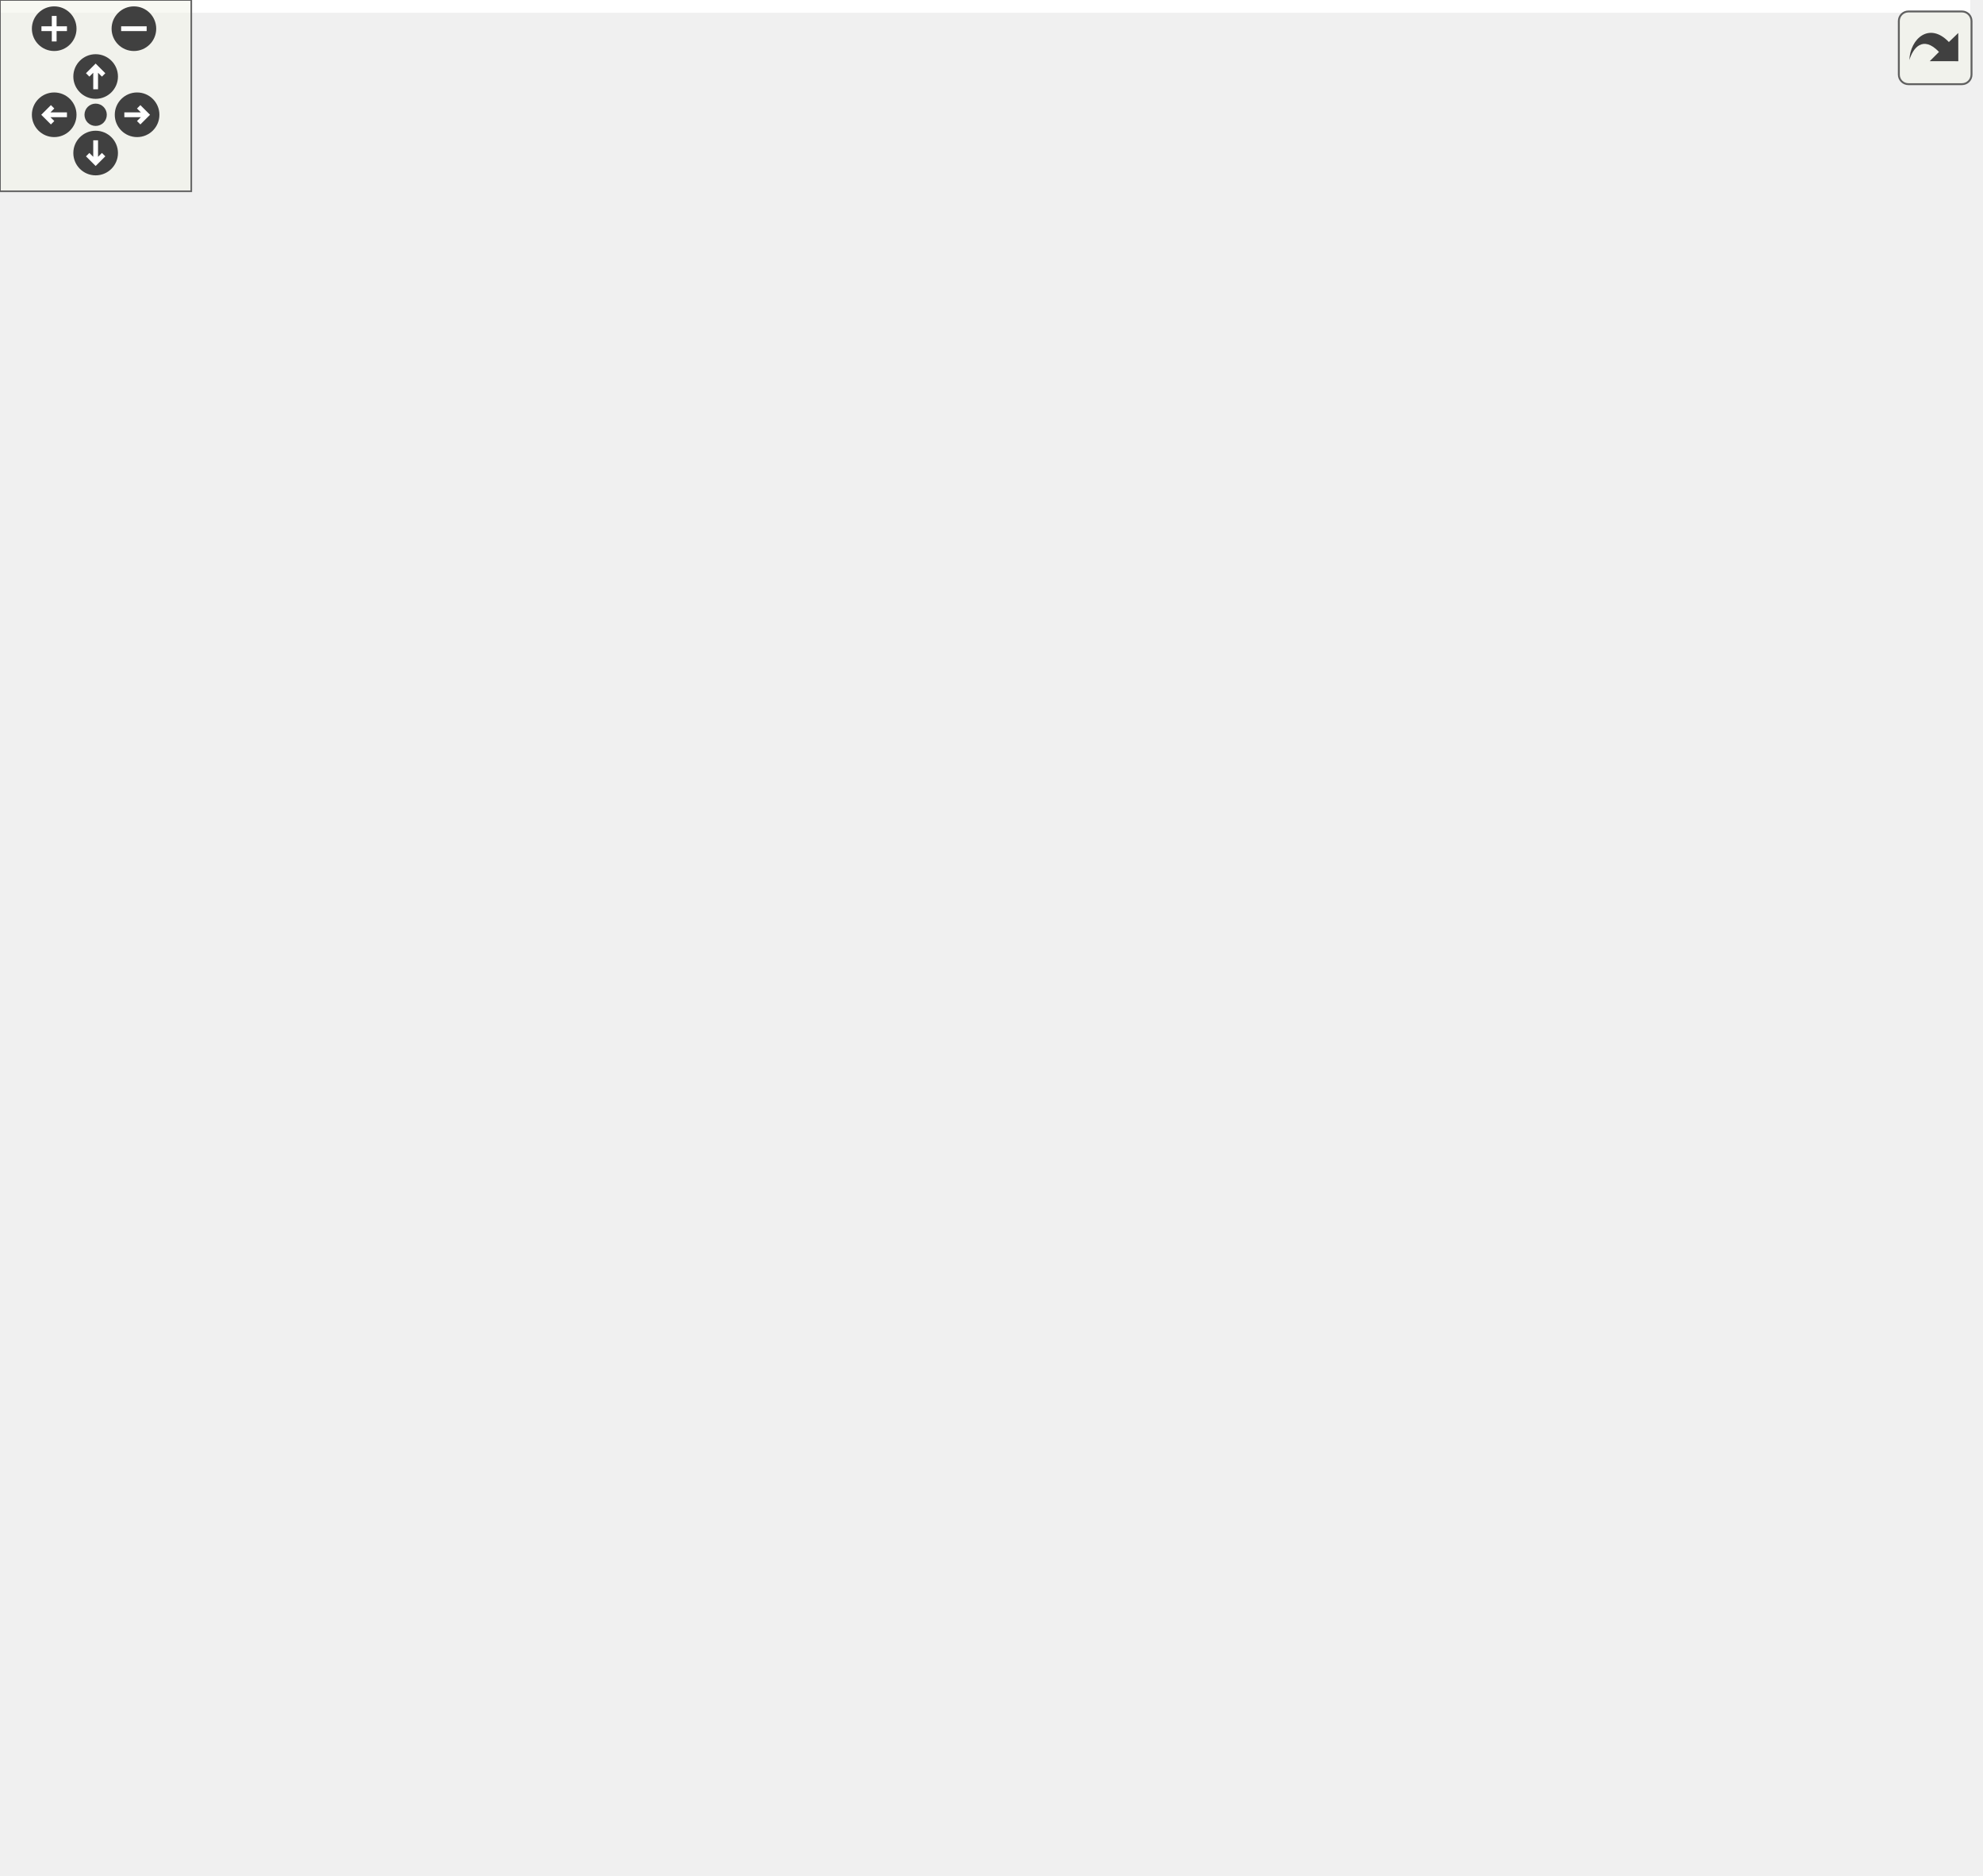
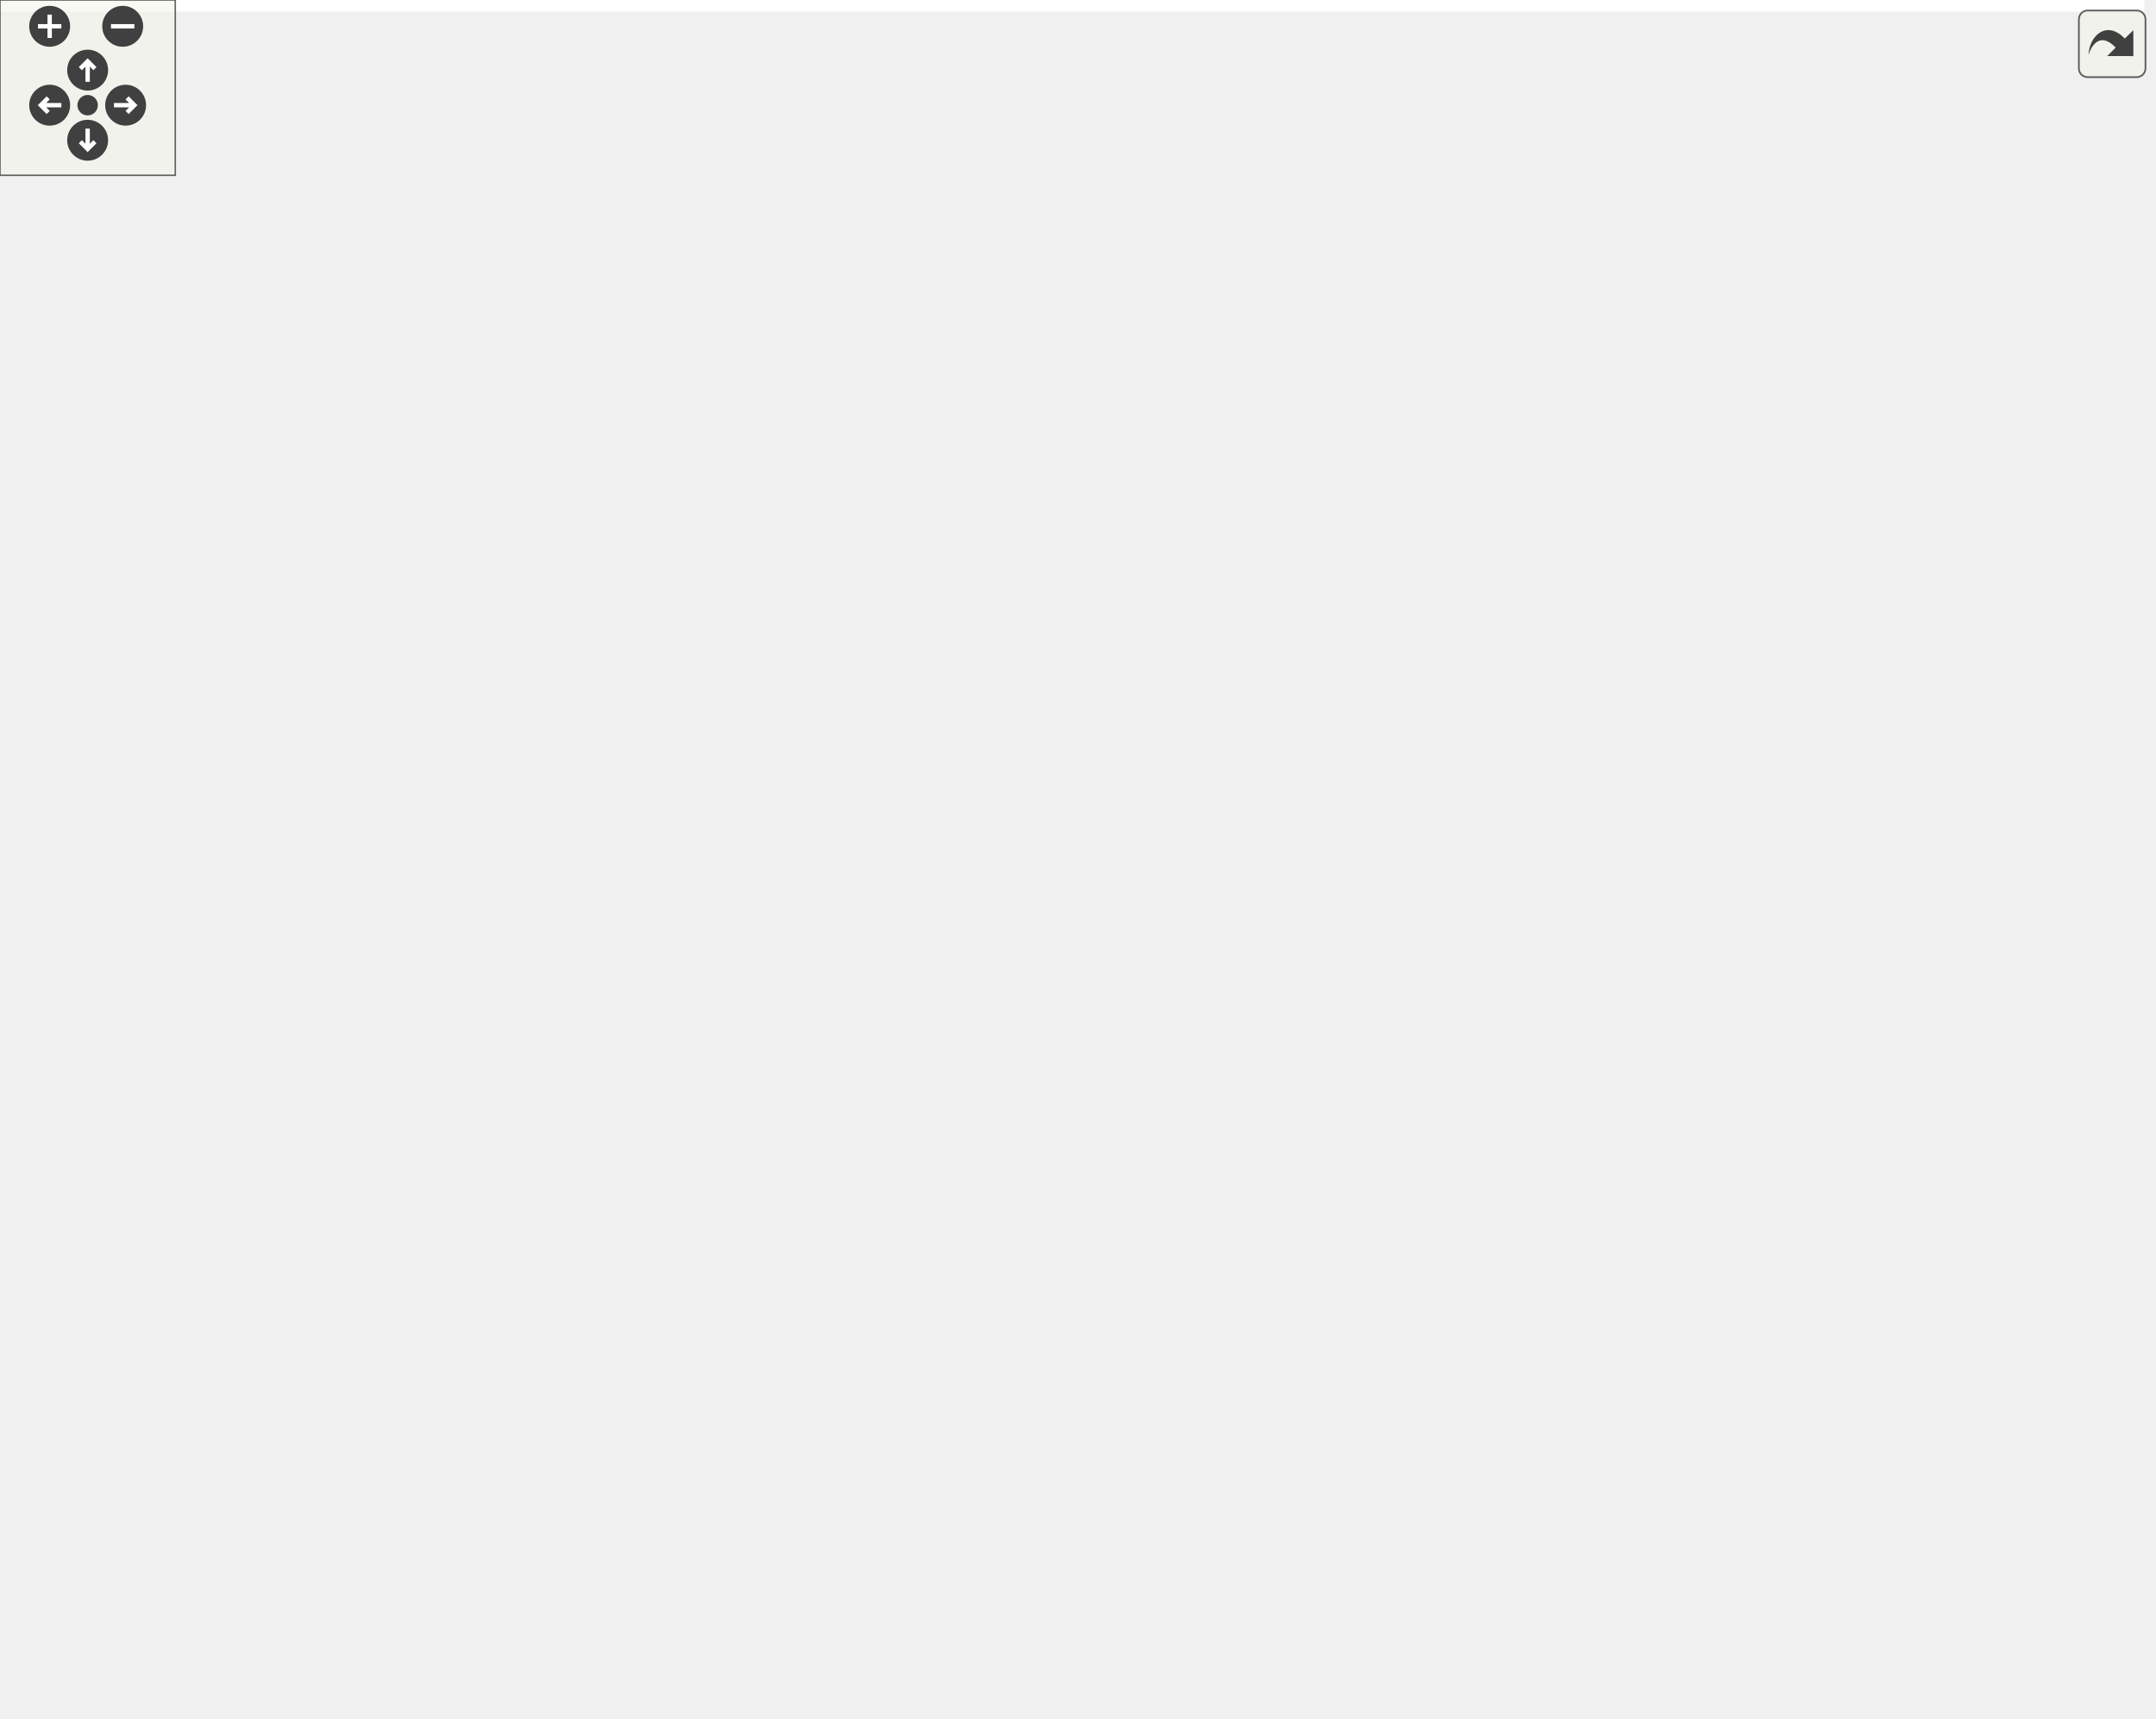
<svg xmlns="http://www.w3.org/2000/svg" xmlns:xlink="http://www.w3.org/1999/xlink" id="main" version="1.1" xml:space="preserve">
  <style type="text/css">
.edge:hover path { stroke: red; }
.edge:hover polygon { stroke: red; fill: red; }
</style>
  <defs>
    <circle id="rim" cx="0" cy="0" r="7" />
    <circle id="rim2" cx="0" cy="0" r="3.5" />
    <g id="zoomPlus">
      <use xlink:href="#rim" fill="#404040">
        <set attributeName="fill" to="#808080" begin="zoomplus.mouseover" end="zoomplus.mouseout" />
      </use>
      <path d="M-4,0h8M0,-4v8" fill="none" stroke="white" stroke-width="1.5" pointer-events="none" />
    </g>
    <g id="zoomMin">
      <use xlink:href="#rim" fill="#404040">
        <set attributeName="fill" to="#808080" begin="zoomminus.mouseover" end="zoomminus.mouseout" />
      </use>
      <path d="M-4,0h8" fill="none" stroke="white" stroke-width="1.5" pointer-events="none" />
    </g>
    <g id="dirArrow">
      <path fill="none" stroke="white" stroke-width="1.5" d="M0,-3.0v7 M-2.5,-0.5L0,-3.0L2.5,-0.5" />
    </g>
    <g id="resetDef">
      <use xlink:href="#rim2" fill="#404040">
        <set attributeName="fill" to="#808080" begin="reset.mouseover" end="reset.mouseout" />
      </use>
    </g>
  </defs>
  <svg id="graph" class="graph">
    <g id="viewport">
-       <polygon fill="white" stroke="none" points="-4,4 -4,-528 618,-528 618,4 -4,4" />
+       <polygon fill="white" stroke="none" points="-4,4 -4,-528 734,-528 734,4 -4,4" />
      <g id="node1" class="node">
-         <polygon fill="#bfbfbf" stroke="black" points="223.5,-504.5 223.5,-523.5 306.5,-523.5 306.5,-504.5 223.5,-504.5" />
-         <text text-anchor="middle" x="265" y="-511.5" font-family="Helvetica,sans-Serif" font-size="10.00">stl/ChainMap.h</text>
+         <polygon fill="#bfbfbf" stroke="black" points="261.5,-504.5 261.5,-523.5 344.5,-523.5 344.5,-504.5 261.5,-504.5" />
+         <text text-anchor="middle" x="303" y="-511.5" font-family="Helvetica,sans-Serif" font-size="10.00">stl/ChainMap.h</text>
      </g>
      <g id="node2" class="node">
        <g id="a_node2">
          <a xlink:href="../../d2/dc2/_equal_8h.html" target="_top" xlink:title="Equal.h">
-             <polygon fill="white" stroke="black" points="50,-448.5 50,-467.5 100,-467.5 100,-448.5 50,-448.5" />
-             <text text-anchor="middle" x="75" y="-455.5" font-family="Helvetica,sans-Serif" font-size="10.00">Equal.h</text>
+             <polygon fill="white" stroke="black" points="76,-448.5 76,-467.5 126,-467.5 126,-448.5 76,-448.5" />
+             <text text-anchor="middle" x="101" y="-455.5" font-family="Helvetica,sans-Serif" font-size="10.00">Equal.h</text>
          </a>
        </g>
      </g>
      <g id="edge1" class="edge">
-         <path fill="none" stroke="midnightblue" d="M234.894,-504.444C200.989,-494.808 145.961,-479.168 110.124,-468.983" />
-         <polygon fill="midnightblue" stroke="midnightblue" points="110.687,-465.504 100.111,-466.137 108.773,-472.237 110.687,-465.504" />
+         <path fill="none" stroke="midnightblue" d="M270.992,-504.444C234.284,-494.63 174.283,-478.591 136.261,-468.426" />
+         <polygon fill="midnightblue" stroke="midnightblue" points="136.721,-464.926 126.157,-465.725 134.914,-471.689 136.721,-464.926" />
      </g>
      <g id="node9" class="node">
        <g id="a_node9">
          <a xlink:href="../../d4/dda/_pair_8h.html" target="_top" xlink:title="Implementation of a 2-element tuple. ">
-             <polygon fill="white" stroke="black" points="358,-224.5 358,-243.5 400,-243.5 400,-224.5 358,-224.5" />
-             <text text-anchor="middle" x="379" y="-231.5" font-family="Helvetica,sans-Serif" font-size="10.00">Pair.h</text>
+             <polygon fill="white" stroke="black" points="312,-224.5 312,-243.5 354,-243.5 354,-224.5 312,-224.5" />
+             <text text-anchor="middle" x="333" y="-231.5" font-family="Helvetica,sans-Serif" font-size="10.00">Pair.h</text>
          </a>
        </g>
      </g>
      <g id="edge31" class="edge">
-         <path fill="none" stroke="midnightblue" d="M306.668,-513.081C341.575,-510.657 389.512,-500.976 414,-468 463.444,-401.417 412.618,-294.154 389.332,-252.41" />
-         <polygon fill="midnightblue" stroke="midnightblue" points="392.341,-250.62 384.329,-243.688 386.269,-254.103 392.341,-250.62" />
+         <path fill="none" stroke="midnightblue" d="M305.562,-504.249C310.749,-485.738 322,-441.179 322,-403 322,-403 322,-403 322,-345 322,-312.788 326.728,-275.532 329.985,-253.692" />
+         <polygon fill="midnightblue" stroke="midnightblue" points="333.487,-253.947 331.562,-243.529 326.57,-252.874 333.487,-253.947" />
      </g>
      <g id="node10" class="node">
        <g id="a_node10">
          <a xlink:href="../../db/d2a/_utility_8h.html" target="_top" xlink:title="Various helper functions. ">
-             <polygon fill="white" stroke="black" points="287,-168.5 287,-187.5 373,-187.5 373,-168.5 287,-168.5" />
-             <text text-anchor="middle" x="330" y="-175.5" font-family="Helvetica,sans-Serif" font-size="10.00">../utility/Utility.h</text>
+             <polygon fill="white" stroke="black" points="242,-168.5 242,-187.5 328,-187.5 328,-168.5 242,-168.5" />
+             <text text-anchor="middle" x="285" y="-175.5" font-family="Helvetica,sans-Serif" font-size="10.00">../utility/Utility.h</text>
          </a>
        </g>
      </g>
      <g id="edge33" class="edge">
-         <path fill="none" stroke="midnightblue" d="M273.59,-504.337C289.531,-487.795 323.813,-449.964 343,-412 354.676,-388.898 355.41,-381.635 359,-356 363.265,-325.547 343.688,-236.73 334.519,-197.731" />
-         <polygon fill="midnightblue" stroke="midnightblue" points="337.861,-196.66 332.14,-187.743 331.052,-198.281 337.861,-196.66" />
+         <path fill="none" stroke="midnightblue" d="M300.438,-504.249C295.251,-485.738 284,-441.179 284,-403 284,-403 284,-403 284,-289 284,-256.947 284.43,-219.642 284.726,-197.748" />
+         <polygon fill="midnightblue" stroke="midnightblue" points="288.228,-197.606 284.869,-187.558 281.229,-197.507 288.228,-197.606" />
      </g>
      <g id="node15" class="node">
        <g id="a_node15">
          <a xlink:href="../../d3/de6/_memory_8h.html" target="_top" xlink:title="Memory is a class that provides dynamic fixed size memory. ">
-             <polygon fill="white" stroke="black" points="142.5,-336.5 142.5,-355.5 249.5,-355.5 249.5,-336.5 142.5,-336.5" />
-             <text text-anchor="middle" x="196" y="-343.5" font-family="Helvetica,sans-Serif" font-size="10.00">../memory/Memory.h</text>
+             <polygon fill="white" stroke="black" points="148.5,-336.5 148.5,-355.5 255.5,-355.5 255.5,-336.5 148.5,-336.5" />
+             <text text-anchor="middle" x="202" y="-343.5" font-family="Helvetica,sans-Serif" font-size="10.00">../memory/Memory.h</text>
          </a>
        </g>
      </g>
      <g id="edge32" class="edge">
-         <path fill="none" stroke="midnightblue" d="M257.188,-504.292C249.783,-495.638 238.809,-481.709 232,-468 215,-433.77 204.456,-390.028 199.46,-365.617" />
-         <polygon fill="midnightblue" stroke="midnightblue" points="202.854,-364.731 197.501,-355.587 195.983,-366.073 202.854,-364.731" />
+         <path fill="none" stroke="midnightblue" d="M296.101,-504.259C289.187,-495.351 278.396,-481.03 270,-468 247.046,-432.374 223.536,-388.589 211.068,-364.67" />
+         <polygon fill="midnightblue" stroke="midnightblue" points="214.14,-362.99 206.435,-355.717 207.923,-366.207 214.14,-362.99" />
      </g>
      <g id="node17" class="node">
        <g id="a_node17">
          <a xlink:href="../../d2/dad/_hash_8h.html" target="_top" xlink:title="Hash.h">
-             <polygon fill="white" stroke="black" points="241,-448.5 241,-467.5 289,-467.5 289,-448.5 241,-448.5" />
-             <text text-anchor="middle" x="265" y="-455.5" font-family="Helvetica,sans-Serif" font-size="10.00">Hash.h</text>
+             <polygon fill="white" stroke="black" points="446,-448.5 446,-467.5 494,-467.5 494,-448.5 446,-448.5" />
+             <text text-anchor="middle" x="470" y="-455.5" font-family="Helvetica,sans-Serif" font-size="10.00">Hash.h</text>
          </a>
        </g>
      </g>
      <g id="edge26" class="edge">
-         <path fill="none" stroke="midnightblue" d="M265,-504.083C265,-497.006 265,-486.861 265,-477.986" />
-         <polygon fill="midnightblue" stroke="midnightblue" points="268.5,-477.751 265,-467.751 261.5,-477.751 268.5,-477.751" />
+         <path fill="none" stroke="midnightblue" d="M329.462,-504.444C358.342,-495.105 404.661,-480.128 436.164,-469.941" />
+         <polygon fill="midnightblue" stroke="midnightblue" points="437.393,-473.222 445.831,-466.815 435.239,-466.562 437.393,-473.222" />
+       </g>
+       <g id="node19" class="node">
+         <g id="a_node19">
+           <a xlink:href="../../d7/d2f/_exceptions_8h.html" target="_top" xlink:title="Implementation of Exceptions using C style. ">
+             <polygon fill="white" stroke="black" points="596.5,-448.5 596.5,-467.5 729.5,-467.5 729.5,-448.5 596.5,-448.5" />
+             <text text-anchor="middle" x="663" y="-455.5" font-family="Helvetica,sans-Serif" font-size="10.00">../exceptions/Exceptions.h</text>
+           </a>
+         </g>
+       </g>
+       <g id="edge34" class="edge">
+         <path fill="none" stroke="midnightblue" d="M344.648,-506.753C406.253,-497.512 522.3,-480.105 595.971,-469.054" />
+         <polygon fill="midnightblue" stroke="midnightblue" points="596.704,-472.484 606.075,-467.539 595.666,-465.561 596.704,-472.484" />
      </g>
      <g id="node3" class="node">
-         <polygon fill="white" stroke="#bfbfbf" points="36.5,-280.5 36.5,-299.5 85.5,-299.5 85.5,-280.5 36.5,-280.5" />
-         <text text-anchor="middle" x="61" y="-287.5" font-family="Helvetica,sans-Serif" font-size="10.00">string.h</text>
+         <polygon fill="white" stroke="#bfbfbf" points="28.5,-280.5 28.5,-299.5 77.5,-299.5 77.5,-280.5 28.5,-280.5" />
+         <text text-anchor="middle" x="53" y="-287.5" font-family="Helvetica,sans-Serif" font-size="10.00">string.h</text>
      </g>
      <g id="edge2" class="edge">
-         <path fill="none" stroke="midnightblue" d="M70.379,-448.339C65.941,-439.493 59.546,-425.22 57,-412 50.134,-376.349 54.355,-333.72 57.827,-309.761" />
-         <polygon fill="midnightblue" stroke="midnightblue" points="61.327,-310.033 59.419,-299.611 54.411,-308.948 61.327,-310.033" />
+         <path fill="none" stroke="midnightblue" d="M98.419,-448.075C90.864,-421.945 68.675,-345.211 58.372,-309.577" />
+         <polygon fill="midnightblue" stroke="midnightblue" points="61.618,-308.202 55.477,-299.568 54.893,-310.147 61.618,-308.202" />
      </g>
      <g id="node4" class="node">
        <g id="a_node4">
          <a xlink:href="../../d0/db6/_types_8h.html" target="_top" xlink:title="type definition of all the string types we will be using ">
-             <polygon fill="white" stroke="black" points="210.5,-56.5 210.5,-75.5 271.5,-75.5 271.5,-56.5 210.5,-56.5" />
-             <text text-anchor="middle" x="241" y="-63.5" font-family="Helvetica,sans-Serif" font-size="10.00">../Types.h</text>
+             <polygon fill="white" stroke="black" points="499.5,-56.5 499.5,-75.5 560.5,-75.5 560.5,-56.5 499.5,-56.5" />
+             <text text-anchor="middle" x="530" y="-63.5" font-family="Helvetica,sans-Serif" font-size="10.00">../Types.h</text>
          </a>
        </g>
      </g>
      <g id="edge3" class="edge">
-         <path fill="none" stroke="midnightblue" d="M63.609,-448.398C42.628,-431.477 0,-391.61 0,-347 0,-347 0,-347 0,-177 0,-89.944 131.753,-71.488 200.426,-67.781" />
-         <polygon fill="midnightblue" stroke="midnightblue" points="200.648,-71.274 210.477,-67.319 200.327,-64.282 200.648,-71.274" />
+         <path fill="none" stroke="midnightblue" d="M83.867,-448.409C55.051,-432.605 0,-396.001 0,-347 0,-347 0,-347 0,-177 0,-77.24 364.54,-67.291 488.962,-66.801" />
+         <polygon fill="midnightblue" stroke="midnightblue" points="489.221,-70.301 499.214,-66.781 489.207,-63.301 489.221,-70.301" />
      </g>
      <g id="node6" class="node">
        <g id="a_node6">
          <a xlink:href="../../db/db5/_string_8h.html" target="_top" xlink:title="../strings/String.h">
-             <polygon fill="white" stroke="black" points="66,-392.5 66,-411.5 158,-411.5 158,-392.5 66,-392.5" />
-             <text text-anchor="middle" x="112" y="-399.5" font-family="Helvetica,sans-Serif" font-size="10.00">../strings/String.h</text>
+             <polygon fill="white" stroke="black" points="350,-392.5 350,-411.5 442,-411.5 442,-392.5 350,-392.5" />
+             <text text-anchor="middle" x="396" y="-399.5" font-family="Helvetica,sans-Serif" font-size="10.00">../strings/String.h</text>
          </a>
        </g>
      </g>
      <g id="edge5" class="edge">
-         <path fill="none" stroke="midnightblue" d="M81.11,-448.083C86.282,-440.534 93.846,-429.495 100.194,-420.23" />
-         <polygon fill="midnightblue" stroke="midnightblue" points="103.239,-421.979 106.004,-411.751 97.464,-418.022 103.239,-421.979" />
+         <path fill="none" stroke="midnightblue" d="M126.152,-452.396C173.236,-443.777 275.716,-425.018 339.959,-413.258" />
+         <polygon fill="midnightblue" stroke="midnightblue" points="340.72,-416.677 349.927,-411.434 339.46,-409.792 340.72,-416.677" />
      </g>
      <g id="node5" class="node">
-         <polygon fill="white" stroke="#bfbfbf" points="216.5,-0.5 216.5,-19.5 265.5,-19.5 265.5,-0.5 216.5,-0.5" />
-         <text text-anchor="middle" x="241" y="-7.5" font-family="Helvetica,sans-Serif" font-size="10.00">stdint.h</text>
+         <polygon fill="white" stroke="#bfbfbf" points="505.5,-0.5 505.5,-19.5 554.5,-19.5 554.5,-0.5 505.5,-0.5" />
+         <text text-anchor="middle" x="530" y="-7.5" font-family="Helvetica,sans-Serif" font-size="10.00">stdint.h</text>
      </g>
      <g id="edge4" class="edge">
-         <path fill="none" stroke="midnightblue" d="M241,-56.083C241,-49.006 241,-38.861 241,-29.986" />
-         <polygon fill="midnightblue" stroke="midnightblue" points="244.5,-29.751 241,-19.751 237.5,-29.751 244.5,-29.751" />
+         <path fill="none" stroke="midnightblue" d="M530,-56.083C530,-49.006 530,-38.861 530,-29.986" />
+         <polygon fill="midnightblue" stroke="midnightblue" points="533.5,-29.751 530,-19.751 526.5,-29.751 533.5,-29.751" />
      </g>
      <g id="edge6" class="edge">
-         <path fill="none" stroke="midnightblue" d="M107.998,-392.368C99.693,-374.456 80.437,-332.923 69.321,-308.948" />
-         <polygon fill="midnightblue" stroke="midnightblue" points="72.365,-307.192 64.983,-299.591 66.014,-310.136 72.365,-307.192" />
+         <path fill="none" stroke="midnightblue" d="M349.564,-399.405C296.599,-396.129 208.368,-386.172 139,-356 111.817,-344.176 85.349,-322.101 69.118,-306.986" />
+         <polygon fill="midnightblue" stroke="midnightblue" points="71.259,-304.191 61.614,-299.808 66.421,-309.249 71.259,-304.191" />
      </g>
      <g id="edge18" class="edge">
-         <path fill="none" stroke="midnightblue" d="M112.261,-392.443C112.804,-373.939 114,-328.819 114,-291 114,-291 114,-291 114,-177 114,-127.865 168.986,-95.766 206.597,-79.557" />
-         <polygon fill="midnightblue" stroke="midnightblue" points="208.302,-82.64 216.212,-75.591 205.633,-76.169 208.302,-82.64" />
+         <path fill="none" stroke="midnightblue" d="M408.648,-392.457C448.369,-365.167 568,-279.301 568,-235 568,-235 568,-235 568,-177 568,-142.813 551.4,-105.764 540.143,-84.571" />
+         <polygon fill="midnightblue" stroke="midnightblue" points="543.181,-82.832 535.284,-75.769 537.053,-86.215 543.181,-82.832" />
      </g>
      <g id="node7" class="node">
        <g id="a_node7">
          <a xlink:href="../../de/d0b/_string_iterator_8h.html" target="_top" xlink:title="StringIterator.h">
-             <polygon fill="white" stroke="black" points="465.5,-336.5 465.5,-355.5 546.5,-355.5 546.5,-336.5 465.5,-336.5" />
-             <text text-anchor="middle" x="506" y="-343.5" font-family="Helvetica,sans-Serif" font-size="10.00">StringIterator.h</text>
+             <polygon fill="white" stroke="black" points="357.5,-336.5 357.5,-355.5 438.5,-355.5 438.5,-336.5 357.5,-336.5" />
+             <text text-anchor="middle" x="398" y="-343.5" font-family="Helvetica,sans-Serif" font-size="10.00">StringIterator.h</text>
          </a>
        </g>
      </g>
      <g id="edge7" class="edge">
-         <path fill="none" stroke="midnightblue" d="M158.355,-394.647C232.82,-384.441 378.514,-364.473 455.519,-353.919" />
-         <polygon fill="midnightblue" stroke="midnightblue" points="456.031,-357.381 465.463,-352.556 455.081,-350.446 456.031,-357.381" />
+         <path fill="none" stroke="midnightblue" d="M396.33,-392.083C396.592,-385.006 396.968,-374.861 397.297,-365.986" />
+         <polygon fill="midnightblue" stroke="midnightblue" points="400.803,-365.874 397.676,-355.751 393.808,-365.615 400.803,-365.874" />
      </g>
      <g id="node14" class="node">
        <g id="a_node14">
          <a xlink:href="../../da/db8/_math_8h.html" target="_top" xlink:title="../utility/Math.h">
-             <polygon fill="white" stroke="black" points="268,-336.5 268,-355.5 350,-355.5 350,-336.5 268,-336.5" />
-             <text text-anchor="middle" x="309" y="-343.5" font-family="Helvetica,sans-Serif" font-size="10.00">../utility/Math.h</text>
+             <polygon fill="white" stroke="black" points="498,-336.5 498,-355.5 580,-355.5 580,-336.5 498,-336.5" />
+             <text text-anchor="middle" x="539" y="-343.5" font-family="Helvetica,sans-Serif" font-size="10.00">../utility/Math.h</text>
          </a>
        </g>
      </g>
      <g id="edge19" class="edge">
-         <path fill="none" stroke="midnightblue" d="M143.215,-392.444C176.933,-383.201 230.8,-368.436 267.932,-358.257" />
-         <polygon fill="midnightblue" stroke="midnightblue" points="269.212,-361.536 277.931,-355.516 267.361,-354.785 269.212,-361.536" />
+         <path fill="none" stroke="midnightblue" d="M418.659,-392.444C442.402,-383.478 479.909,-369.314 506.738,-359.183" />
+         <polygon fill="midnightblue" stroke="midnightblue" points="508.329,-362.324 516.447,-355.516 505.856,-355.775 508.329,-362.324" />
      </g>
      <g id="edge20" class="edge">
-         <path fill="none" stroke="midnightblue" d="M125.496,-392.324C138.6,-383.9 158.712,-370.971 174.107,-361.074" />
-         <polygon fill="midnightblue" stroke="midnightblue" points="176.018,-364.006 182.537,-355.655 172.233,-358.118 176.018,-364.006" />
+         <path fill="none" stroke="midnightblue" d="M365.26,-392.444C332.056,-383.201 279.009,-368.436 242.443,-358.257" />
+         <polygon fill="midnightblue" stroke="midnightblue" points="243.168,-354.826 232.596,-355.516 241.291,-361.57 243.168,-354.826" />
      </g>
      <g id="edge8" class="edge">
-         <path fill="none" stroke="midnightblue" d="M518.878,-336.481C530.194,-328.364 546.321,-315.159 556,-300 572.266,-274.524 576,-265.225 576,-235 576,-235 576,-235 576,-177 576,-115.688 370.88,-82.976 281.651,-71.646" />
-         <polygon fill="midnightblue" stroke="midnightblue" points="281.972,-68.159 271.617,-70.401 281.11,-75.106 281.972,-68.159" />
+         <path fill="none" stroke="midnightblue" d="M424.395,-336.467C462.916,-322.165 530,-289.441 530,-235 530,-235 530,-235 530,-177 530,-144.948 530,-107.643 530,-85.749" />
+         <polygon fill="midnightblue" stroke="midnightblue" points="533.5,-85.558 530,-75.558 526.5,-85.558 533.5,-85.558" />
      </g>
      <g id="node8" class="node">
        <g id="a_node8">
          <a xlink:href="../../d8/dd7/_concept_8h.html" target="_top" xlink:title="Concept definitions. ">
-             <polygon fill="white" stroke="black" points="464,-280.5 464,-299.5 548,-299.5 548,-280.5 464,-280.5" />
-             <text text-anchor="middle" x="506" y="-287.5" font-family="Helvetica,sans-Serif" font-size="10.00">../stl/Concept.h</text>
+             <polygon fill="white" stroke="black" points="356,-280.5 356,-299.5 440,-299.5 440,-280.5 356,-280.5" />
+             <text text-anchor="middle" x="398" y="-287.5" font-family="Helvetica,sans-Serif" font-size="10.00">../stl/Concept.h</text>
          </a>
        </g>
      </g>
      <g id="edge9" class="edge">
-         <path fill="none" stroke="midnightblue" d="M506,-336.083C506,-329.006 506,-318.861 506,-309.986" />
-         <polygon fill="midnightblue" stroke="midnightblue" points="509.5,-309.751 506,-299.751 502.5,-309.751 509.5,-309.751" />
+         <path fill="none" stroke="midnightblue" d="M398,-336.083C398,-329.006 398,-318.861 398,-309.986" />
+         <polygon fill="midnightblue" stroke="midnightblue" points="401.5,-309.751 398,-299.751 394.5,-309.751 401.5,-309.751" />
      </g>
      <g id="edge10" class="edge">
-         <path fill="none" stroke="midnightblue" d="M485.876,-280.444C464.976,-271.557 432.065,-257.563 408.284,-247.451" />
-         <polygon fill="midnightblue" stroke="midnightblue" points="409.602,-244.208 399.029,-243.516 406.862,-250.65 409.602,-244.208" />
+         <path fill="none" stroke="midnightblue" d="M387.557,-280.324C377.854,-272.263 363.185,-260.077 351.5,-250.369" />
+         <polygon fill="midnightblue" stroke="midnightblue" points="353.562,-247.532 343.633,-243.834 349.089,-252.916 353.562,-247.532" />
      </g>
      <g id="node11" class="node">
        <g id="a_node11">
          <a xlink:href="../../d2/d37/_tmp_8h.html" target="_top" xlink:title="Template helper types, structs, and metafunctions. ">
-             <polygon fill="white" stroke="black" points="308,-112.5 308,-131.5 352,-131.5 352,-112.5 308,-112.5" />
-             <text text-anchor="middle" x="330" y="-119.5" font-family="Helvetica,sans-Serif" font-size="10.00">Tmp.h</text>
+             <polygon fill="white" stroke="black" points="360,-112.5 360,-131.5 404,-131.5 404,-112.5 360,-112.5" />
+             <text text-anchor="middle" x="382" y="-119.5" font-family="Helvetica,sans-Serif" font-size="10.00">Tmp.h</text>
          </a>
        </g>
      </g>
      <g id="edge17" class="edge">
-         <path fill="none" stroke="midnightblue" d="M504.222,-280.16C501.176,-266.802 493.898,-241.209 480,-224 446.787,-182.874 392.373,-152.154 359.016,-135.943" />
-         <polygon fill="midnightblue" stroke="midnightblue" points="360.328,-132.692 349.793,-131.57 357.329,-139.017 360.328,-132.692" />
+         <path fill="none" stroke="midnightblue" d="M424.929,-280.356C441.719,-273.411 461.978,-261.825 472,-244 476.357,-236.252 474.996,-232.369 472,-224 458.79,-187.106 424.568,-155.4 402.335,-137.792" />
+         <polygon fill="midnightblue" stroke="midnightblue" points="404.257,-134.855 394.192,-131.546 399.997,-140.409 404.257,-134.855" />
      </g>
      <g id="node12" class="node">
        <g id="a_node12">
          <a xlink:href="../../d4/dd5/_type_traits_8h.html" target="_top" xlink:title="Metafunctions for types. ">
-             <polygon fill="white" stroke="black" points="476.5,-168.5 476.5,-187.5 547.5,-187.5 547.5,-168.5 476.5,-168.5" />
-             <text text-anchor="middle" x="512" y="-175.5" font-family="Helvetica,sans-Serif" font-size="10.00">TypeTraits.h</text>
+             <polygon fill="white" stroke="black" points="346.5,-168.5 346.5,-187.5 417.5,-187.5 417.5,-168.5 346.5,-168.5" />
+             <text text-anchor="middle" x="382" y="-175.5" font-family="Helvetica,sans-Serif" font-size="10.00">TypeTraits.h</text>
          </a>
        </g>
      </g>
      <g id="edge14" class="edge">
-         <path fill="none" stroke="midnightblue" d="M507.987,-280.433C509.967,-271.424 512.871,-256.805 514,-244 515.366,-228.517 514.684,-210.888 513.762,-197.9" />
-         <polygon fill="midnightblue" stroke="midnightblue" points="517.244,-197.53 512.936,-187.85 510.267,-198.104 517.244,-197.53" />
+         <path fill="none" stroke="midnightblue" d="M396.745,-280.368C394.162,-262.617 388.206,-221.666 384.705,-197.597" />
+         <polygon fill="midnightblue" stroke="midnightblue" points="388.153,-196.983 383.25,-187.591 381.226,-197.991 388.153,-196.983" />
      </g>
      <g id="node13" class="node">
        <g id="a_node13">
          <a xlink:href="../../d2/db4/_wlib_8h.html" target="_top" xlink:title="../Wlib.h">
-             <polygon fill="white" stroke="black" points="418.5,-224.5 418.5,-243.5 471.5,-243.5 471.5,-224.5 418.5,-224.5" />
-             <text text-anchor="middle" x="445" y="-231.5" font-family="Helvetica,sans-Serif" font-size="10.00">../Wlib.h</text>
+             <polygon fill="white" stroke="black" points="410.5,-224.5 410.5,-243.5 463.5,-243.5 463.5,-224.5 410.5,-224.5" />
+             <text text-anchor="middle" x="437" y="-231.5" font-family="Helvetica,sans-Serif" font-size="10.00">../Wlib.h</text>
          </a>
        </g>
      </g>
      <g id="edge16" class="edge">
-         <path fill="none" stroke="midnightblue" d="M496.199,-280.324C487.182,-272.341 473.594,-260.313 462.682,-250.653" />
-         <polygon fill="midnightblue" stroke="midnightblue" points="464.787,-247.842 454.979,-243.834 460.147,-253.083 464.787,-247.842" />
+         <path fill="none" stroke="midnightblue" d="M404.44,-280.083C409.949,-272.455 418.031,-261.264 424.765,-251.941" />
+         <polygon fill="midnightblue" stroke="midnightblue" points="427.662,-253.907 430.68,-243.751 421.987,-249.809 427.662,-253.907" />
      </g>
      <g id="edge11" class="edge">
-         <path fill="none" stroke="midnightblue" d="M370.909,-224.083C363.845,-216.298 353.412,-204.801 344.851,-195.367" />
-         <polygon fill="midnightblue" stroke="midnightblue" points="347.253,-192.805 337.941,-187.751 342.069,-197.509 347.253,-192.805" />
+         <path fill="none" stroke="midnightblue" d="M325.074,-224.083C318.154,-216.298 307.935,-204.801 299.548,-195.367" />
+         <polygon fill="midnightblue" stroke="midnightblue" points="302.038,-192.9 292.779,-187.751 296.806,-197.55 302.038,-192.9" />
      </g>
      <g id="edge12" class="edge">
-         <path fill="none" stroke="midnightblue" d="M330,-168.083C330,-161.006 330,-150.861 330,-141.986" />
-         <polygon fill="midnightblue" stroke="midnightblue" points="333.5,-141.751 330,-131.751 326.5,-141.751 333.5,-141.751" />
+         <path fill="none" stroke="midnightblue" d="M300.585,-168.324C315.999,-159.743 339.812,-146.486 357.71,-136.522" />
+         <polygon fill="midnightblue" stroke="midnightblue" points="359.419,-139.577 366.454,-131.655 356.014,-133.461 359.419,-139.577" />
      </g>
      <g id="edge13" class="edge">
-         <path fill="none" stroke="midnightblue" d="M315.701,-112.324C301.817,-103.9 280.508,-90.971 264.196,-81.074" />
-         <polygon fill="midnightblue" stroke="midnightblue" points="265.629,-77.85 255.264,-75.654 261.998,-83.834 265.629,-77.85" />
+         <path fill="none" stroke="midnightblue" d="M404.157,-112.916C428.683,-103.967 468.476,-89.448 496.744,-79.134" />
+         <polygon fill="midnightblue" stroke="midnightblue" points="498.024,-82.393 506.219,-75.677 495.625,-75.817 498.024,-82.393" />
      </g>
      <g id="edge15" class="edge">
-         <path fill="none" stroke="midnightblue" d="M483.162,-168.444C450.188,-158.66 396.357,-142.688 362.084,-132.519" />
-         <polygon fill="midnightblue" stroke="midnightblue" points="362.702,-129.052 352.12,-129.563 360.711,-135.763 362.702,-129.052" />
+         <path fill="none" stroke="midnightblue" d="M382,-168.083C382,-161.006 382,-150.861 382,-141.986" />
+         <polygon fill="midnightblue" stroke="midnightblue" points="385.5,-141.751 382,-131.751 378.5,-141.751 385.5,-141.751" />
      </g>
      <g id="edge21" class="edge">
-         <path fill="none" stroke="midnightblue" d="M174.609,-336.444C152.293,-327.517 117.097,-313.439 91.792,-303.317" />
-         <polygon fill="midnightblue" stroke="midnightblue" points="92.876,-299.981 82.291,-299.516 90.276,-306.48 92.876,-299.981" />
+         <path fill="none" stroke="midnightblue" d="M178.391,-336.444C153.542,-327.438 114.226,-313.189 86.246,-303.049" />
+         <polygon fill="midnightblue" stroke="midnightblue" points="87.093,-299.633 76.499,-299.516 84.708,-306.214 87.093,-299.633" />
      </g>
      <g id="edge23" class="edge">
-         <path fill="none" stroke="midnightblue" d="M189.882,-336.349C177.792,-318.377 152,-275.314 152,-235 152,-235 152,-235 152,-177 152,-134.846 191.99,-99.779 218.358,-81.239" />
-         <polygon fill="midnightblue" stroke="midnightblue" points="220.377,-84.099 226.701,-75.599 216.456,-78.3 220.377,-84.099" />
+         <path fill="none" stroke="midnightblue" d="M177.843,-336.485C160.746,-329.277 138.535,-317.327 125,-300 106.472,-276.281 106,-265.098 106,-235 106,-235 106,-235 106,-177 106,-98.343 382.851,-74.98 489.132,-68.909" />
+         <polygon fill="midnightblue" stroke="midnightblue" points="489.372,-72.401 499.165,-68.358 488.989,-65.411 489.372,-72.401" />
      </g>
      <g id="edge22" class="edge">
-         <path fill="none" stroke="midnightblue" d="M215.434,-336.466C231.191,-328.767 253.144,-316.177 268,-300 296.372,-269.106 315.229,-222.799 324.111,-197.363" />
-         <polygon fill="midnightblue" stroke="midnightblue" points="327.537,-198.153 327.396,-187.559 320.9,-195.928 327.537,-198.153" />
+         <path fill="none" stroke="midnightblue" d="M206.462,-336.075C219.64,-309.719 258.561,-231.878 276.17,-196.661" />
+         <polygon fill="midnightblue" stroke="midnightblue" points="279.374,-198.078 280.716,-187.568 273.113,-194.947 279.374,-198.078" />
      </g>
      <g id="edge24" class="edge">
-         <path fill="none" stroke="midnightblue" d="M204.966,-336.459C213.47,-327.928 226.092,-314.088 234,-300 264.27,-246.075 243.615,-219.399 278,-168 285.883,-156.216 297.642,-145.682 307.984,-137.773" />
-         <polygon fill="midnightblue" stroke="midnightblue" points="310.196,-140.492 316.223,-131.778 306.078,-134.832 310.196,-140.492" />
+         <path fill="none" stroke="midnightblue" d="M200.653,-336.304C196.804,-308.076 188.706,-217.951 233,-168 262.362,-134.888 315.138,-125.725 349.352,-123.421" />
+         <polygon fill="midnightblue" stroke="midnightblue" points="349.946,-126.895 359.755,-122.892 349.591,-119.904 349.946,-126.895" />
      </g>
      <g id="node16" class="node">
        <g id="a_node16">
          <a xlink:href="../../d9/d8a/_new_8h.html" target="_top" xlink:title="New operators defined for Arduino boards and for other boards use the normal new. ...">
-             <polygon fill="white" stroke="black" points="180.5,-280.5 180.5,-299.5 225.5,-299.5 225.5,-280.5 180.5,-280.5" />
-             <text text-anchor="middle" x="203" y="-287.5" font-family="Helvetica,sans-Serif" font-size="10.00">New.h</text>
+             <polygon fill="white" stroke="black" points="134.5,-280.5 134.5,-299.5 179.5,-299.5 179.5,-280.5 134.5,-280.5" />
+             <text text-anchor="middle" x="157" y="-287.5" font-family="Helvetica,sans-Serif" font-size="10.00">New.h</text>
          </a>
        </g>
      </g>
      <g id="edge25" class="edge">
-         <path fill="none" stroke="midnightblue" d="M197.156,-336.083C198.084,-328.927 199.418,-318.635 200.577,-309.691" />
-         <polygon fill="midnightblue" stroke="midnightblue" points="204.051,-310.118 201.866,-299.751 197.109,-309.218 204.051,-310.118" />
+         <path fill="none" stroke="midnightblue" d="M194.569,-336.083C188.147,-328.377 178.694,-317.033 170.878,-307.653" />
+         <polygon fill="midnightblue" stroke="midnightblue" points="173.383,-305.193 164.293,-299.751 168.006,-309.674 173.383,-305.193" />
      </g>
      <g id="edge27" class="edge">
-         <path fill="none" stroke="midnightblue" d="M289.114,-454.779C343.116,-448.62 475.27,-426.798 555,-356 599.738,-316.274 614,-294.83 614,-235 614,-235 614,-235 614,-177 614,-128.018 570.229,-130.802 525,-112 443.2,-77.995 338.342,-69.511 281.698,-67.506" />
-         <polygon fill="midnightblue" stroke="midnightblue" points="281.8,-64.007 271.698,-67.202 281.588,-71.004 281.8,-64.007" />
+         <path fill="none" stroke="midnightblue" d="M494.063,-454.28C520.937,-449.971 563.943,-439.069 589,-412 609.446,-389.913 608,-377.098 608,-347 608,-347 608,-347 608,-177 608,-136.967 573.198,-101.336 550.087,-82.087" />
+         <polygon fill="midnightblue" stroke="midnightblue" points="552.18,-79.28 542.188,-75.76 547.804,-84.743 552.18,-79.28" />
      </g>
      <g id="edge30" class="edge">
-         <path fill="none" stroke="midnightblue" d="M240.757,-448.444C215.129,-439.399 174.515,-425.064 145.762,-414.916" />
-         <polygon fill="midnightblue" stroke="midnightblue" points="146.725,-411.544 136.13,-411.516 144.395,-418.145 146.725,-411.544" />
+         <path fill="none" stroke="midnightblue" d="M458.111,-448.324C446.85,-440.107 429.713,-427.602 416.291,-417.807" />
+         <polygon fill="midnightblue" stroke="midnightblue" points="418.247,-414.901 408.106,-411.834 414.12,-420.556 418.247,-414.901" />
      </g>
      <g id="edge29" class="edge">
-         <path fill="none" stroke="midnightblue" d="M257.685,-448.228C247.927,-435.392 232.98,-410.959 243,-392 250.424,-377.953 264.421,-367.467 277.621,-360.167" />
-         <polygon fill="midnightblue" stroke="midnightblue" points="279.223,-363.279 286.541,-355.618 276.043,-357.043 279.223,-363.279" />
+         <path fill="none" stroke="midnightblue" d="M470.99,-448.387C472.813,-435.326 477.612,-410.116 489,-392 496.307,-380.376 507.447,-369.938 517.359,-362.048" />
+         <polygon fill="midnightblue" stroke="midnightblue" points="519.755,-364.625 525.626,-355.805 515.537,-359.039 519.755,-364.625" />
      </g>
      <g id="node18" class="node">
        <g id="a_node18">
          <a xlink:href="../../d2/ddf/_wlib_config_8h.html" target="_top" xlink:title="Some basic definitions for compilers. ">
-             <polygon fill="white" stroke="black" points="252,-392.5 252,-411.5 334,-411.5 334,-392.5 252,-392.5" />
-             <text text-anchor="middle" x="293" y="-399.5" font-family="Helvetica,sans-Serif" font-size="10.00">../WlibConfig.h</text>
+             <polygon fill="white" stroke="black" points="498,-392.5 498,-411.5 580,-411.5 580,-392.5 498,-392.5" />
+             <text text-anchor="middle" x="539" y="-399.5" font-family="Helvetica,sans-Serif" font-size="10.00">../WlibConfig.h</text>
          </a>
        </g>
      </g>
      <g id="edge28" class="edge">
-         <path fill="none" stroke="midnightblue" d="M269.624,-448.083C273.456,-440.691 279.024,-429.953 283.765,-420.811" />
-         <polygon fill="midnightblue" stroke="midnightblue" points="286.966,-422.24 288.462,-411.751 280.752,-419.018 286.966,-422.24" />
+         <path fill="none" stroke="midnightblue" d="M481.086,-448.324C491.486,-440.185 507.261,-427.839 519.722,-418.087" />
+         <polygon fill="midnightblue" stroke="midnightblue" points="521.994,-420.753 527.712,-411.834 517.68,-415.241 521.994,-420.753" />
+       </g>
+       <g id="edge36" class="edge">
+         <path fill="none" stroke="midnightblue" d="M671.581,-448.431C679.703,-439.879 691.706,-426.025 699,-412 712.887,-385.297 718,-377.098 718,-347 718,-347 718,-347 718,-177 718,-109.323 626.121,-82.511 570.825,-72.503" />
+         <polygon fill="midnightblue" stroke="midnightblue" points="571.069,-68.994 560.624,-70.77 569.897,-75.895 571.069,-68.994" />
+       </g>
+       <g id="node20" class="node">
+         <polygon fill="white" stroke="#bfbfbf" points="636,-392.5 636,-411.5 690,-411.5 690,-392.5 636,-392.5" />
+         <text text-anchor="middle" x="663" y="-399.5" font-family="Helvetica,sans-Serif" font-size="10.00">setjmp.h</text>
+       </g>
+       <g id="edge35" class="edge">
+         <path fill="none" stroke="midnightblue" d="M663,-448.083C663,-441.006 663,-430.861 663,-421.986" />
+         <polygon fill="midnightblue" stroke="midnightblue" points="666.5,-421.751 663,-411.751 659.5,-421.751 666.5,-421.751" />
      </g>
    </g>
  </svg>
  <g id="navigator" transform="translate(0 0)" fill="#404254">
    <rect fill="#f2f5e9" fill-opacity="0.5" stroke="#606060" stroke-width=".5" x="0" y="0" width="60" height="60" />
    <use id="zoomplus" xlink:href="#zoomPlus" x="17" y="9" />
    <use id="zoomminus" xlink:href="#zoomMin" x="42" y="9" />
    <use id="reset" xlink:href="#resetDef" x="30" y="36" />
    <g id="arrowUp" xlink:href="#dirArrow" transform="translate(30 24)">
      <use xlink:href="#rim" fill="#404040">
        <set attributeName="fill" to="#808080" begin="arrowUp.mouseover" end="arrowUp.mouseout" />
      </use>
      <path fill="none" stroke="white" stroke-width="1.5" d="M0,-3.0v7 M-2.5,-0.5L0,-3.0L2.5,-0.5" />
    </g>
    <g id="arrowRight" xlink:href="#dirArrow" transform="rotate(90) translate(36 -43)">
      <use xlink:href="#rim" fill="#404040">
        <set attributeName="fill" to="#808080" begin="arrowRight.mouseover" end="arrowRight.mouseout" />
      </use>
      <path fill="none" stroke="white" stroke-width="1.5" d="M0,-3.0v7 M-2.5,-0.5L0,-3.0L2.5,-0.5" />
    </g>
    <g id="arrowDown" xlink:href="#dirArrow" transform="rotate(180) translate(-30 -48)">
      <use xlink:href="#rim" fill="#404040">
        <set attributeName="fill" to="#808080" begin="arrowDown.mouseover" end="arrowDown.mouseout" />
      </use>
      <path fill="none" stroke="white" stroke-width="1.5" d="M0,-3.0v7 M-2.5,-0.5L0,-3.0L2.5,-0.5" />
    </g>
    <g id="arrowLeft" xlink:href="#dirArrow" transform="rotate(270) translate(-36 17)">
      <use xlink:href="#rim" fill="#404040">
        <set attributeName="fill" to="#808080" begin="arrowLeft.mouseover" end="arrowLeft.mouseout" />
      </use>
      <path fill="none" stroke="white" stroke-width="1.5" d="M0,-3.0v7 M-2.5,-0.5L0,-3.0L2.5,-0.5" />
    </g>
  </g>
  <svg viewBox="0 0 15 15" width="100%" height="30px" preserveAspectRatio="xMaxYMin meet">
    <g id="arrow_out" transform="scale(0.3 0.3)">
      <a xlink:href="_chain_map_8h__incl_org.svg" target="_base">
        <rect id="button" ry="5" rx="5" y="6" x="6" height="38" width="38" fill="#f2f5e9" fill-opacity="0.5" stroke="#606060" stroke-width="1.0" />
        <path id="arrow" d="M 11.5,31.437 C 11.94,20.098 22.043,11.323 32.159,21.979 L 37.069,17.246 C 37.069,17.246 37.088,32 37.088,32 L 22.16,31.978 C 22.16,31.978 26.998,27.14 26.998,27.14 C 18.529,18.264 13.292,25.23 11.5,31.437 z" style="fill:#404040;" />
      </a>
    </g>
  </svg>
</svg>
